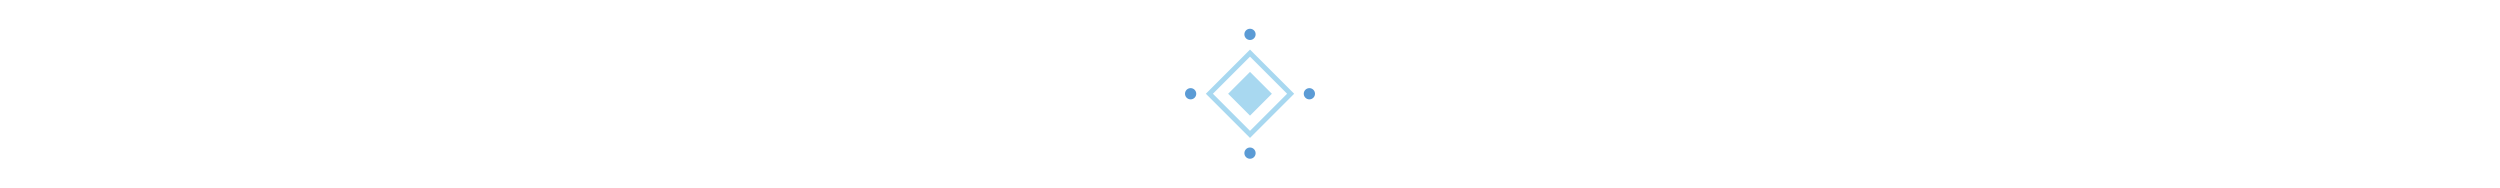
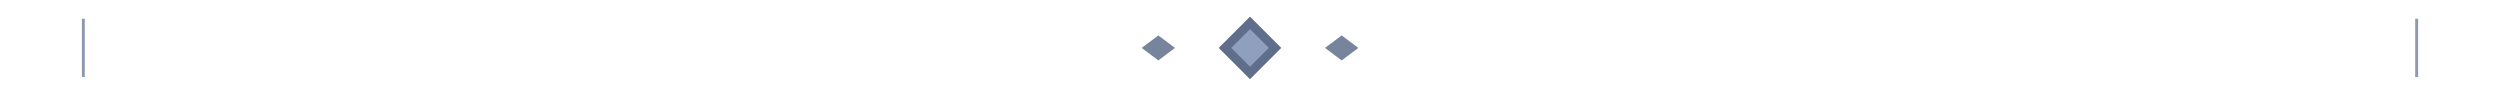
- <svg xmlns="http://www.w3.org/2000/svg" viewBox="0 0 800 60" width="800" height="60" role="img">
+ <svg xmlns="http://www.w3.org/2000/svg" viewBox="0 0 1200 46" width="1200" height="46">
  <defs>
-     <linearGradient id="dg" x1="0" y1="0" x2="1" y2="0">
-       <stop offset="0" stop-color="#234A73" stop-opacity="0" />
-       <stop offset=".28" stop-color="#5B9BD5" />
-       <stop offset=".5" stop-color="#A8D8F0" />
-       <stop offset=".72" stop-color="#5B9BD5" />
-       <stop offset="1" stop-color="#234A73" stop-opacity="0" />
+     <linearGradient id="gd_linguistic_code" x1="0" y1="0" x2="1" y2="0">
+       <stop offset="0" stop-color="#5A6070" stop-opacity="0" />
+       <stop offset="0.16" stop-color="#5A6070" />
+       <stop offset="0.84" stop-color="#5A6070" />
+       <stop offset="1" stop-color="#5A6070" stop-opacity="0" />
    </linearGradient>
  </defs>
-   <line x1="20" y1="30" x2="330" y2="30" stroke="url(#dg)" stroke-width="1.4" />
-   <line x1="470" y1="30" x2="780" y2="30" stroke="url(#dg)" stroke-width="1.4" />
-   <g transform="translate(400 30)">
-     <path d="M0 -13 L13 0 L0 13 L-13 0 Z" fill="none" stroke="#A8D8F0" stroke-width="1.6" />
-     <path d="M0 -7 L7 0 L0 7 L-7 0 Z" fill="#A8D8F0" />
-     <circle cx="0" cy="-19" r="1.8" fill="#5B9BD5" />
-     <circle cx="0" cy="19" r="1.8" fill="#5B9BD5" />
-     <circle cx="-19" cy="0" r="1.8" fill="#5B9BD5" />
-     <circle cx="19" cy="0" r="1.8" fill="#5B9BD5" />
-   </g>
+   <line x1="40" y1="23" x2="540" y2="23" stroke="url(#gd_linguistic_code)" stroke-width="1.6" />
+   <line x1="660" y1="23" x2="1160" y2="23" stroke="url(#gd_linguistic_code)" stroke-width="1.6" />
+   <path d="M 600 8 L 615 23 L 600 38 L 585 23 Z" fill="#5E6E8B" />
+   <path d="M 600 14 L 609 23 L 600 32 L 591 23 Z" fill="#8FA0BF" />
+   <path d="M 556 17 L 564 23 L 556 29 L 548 23 Z" fill="#5E6E8B" opacity="0.85" />
+   <path d="M 644 17 L 652 23 L 644 29 L 636 23 Z" fill="#5E6E8B" opacity="0.85" />
+   <line x1="40" y1="9" x2="40" y2="37" stroke="#5E6E8B" stroke-width="1.4" opacity="0.7" />
+   <line x1="1160" y1="9" x2="1160" y2="37" stroke="#5E6E8B" stroke-width="1.4" opacity="0.7" />
</svg>
